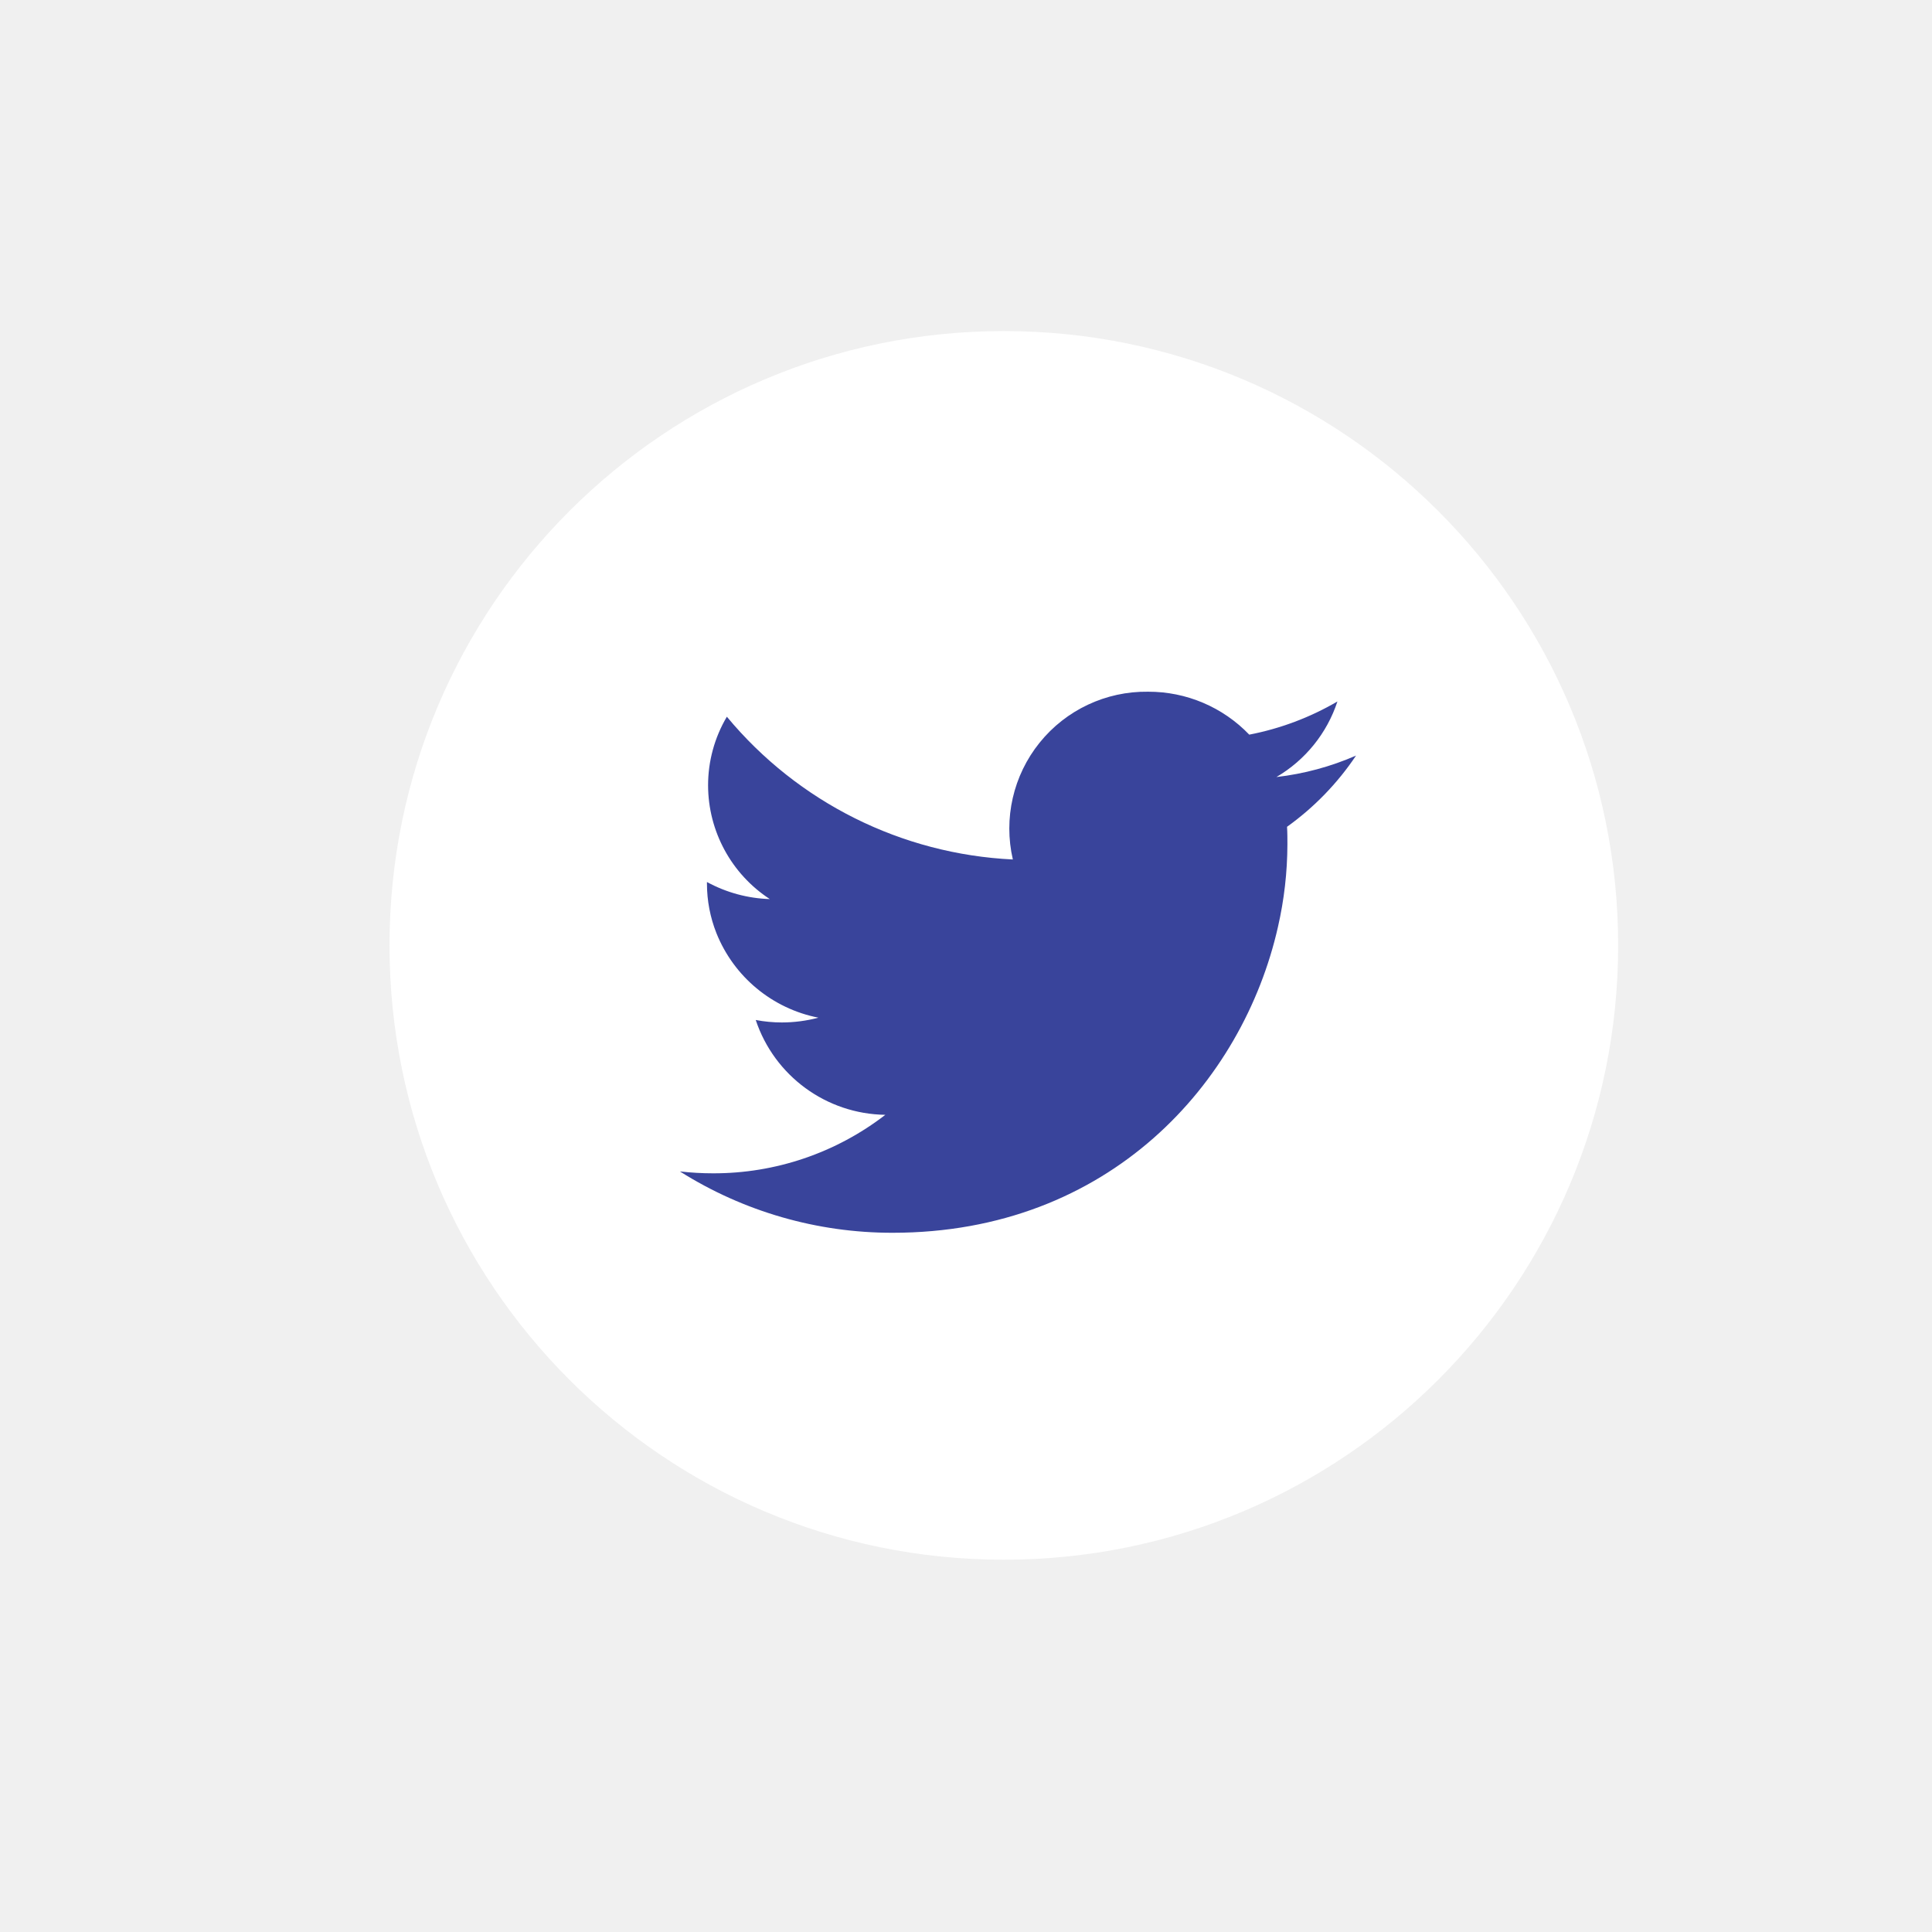
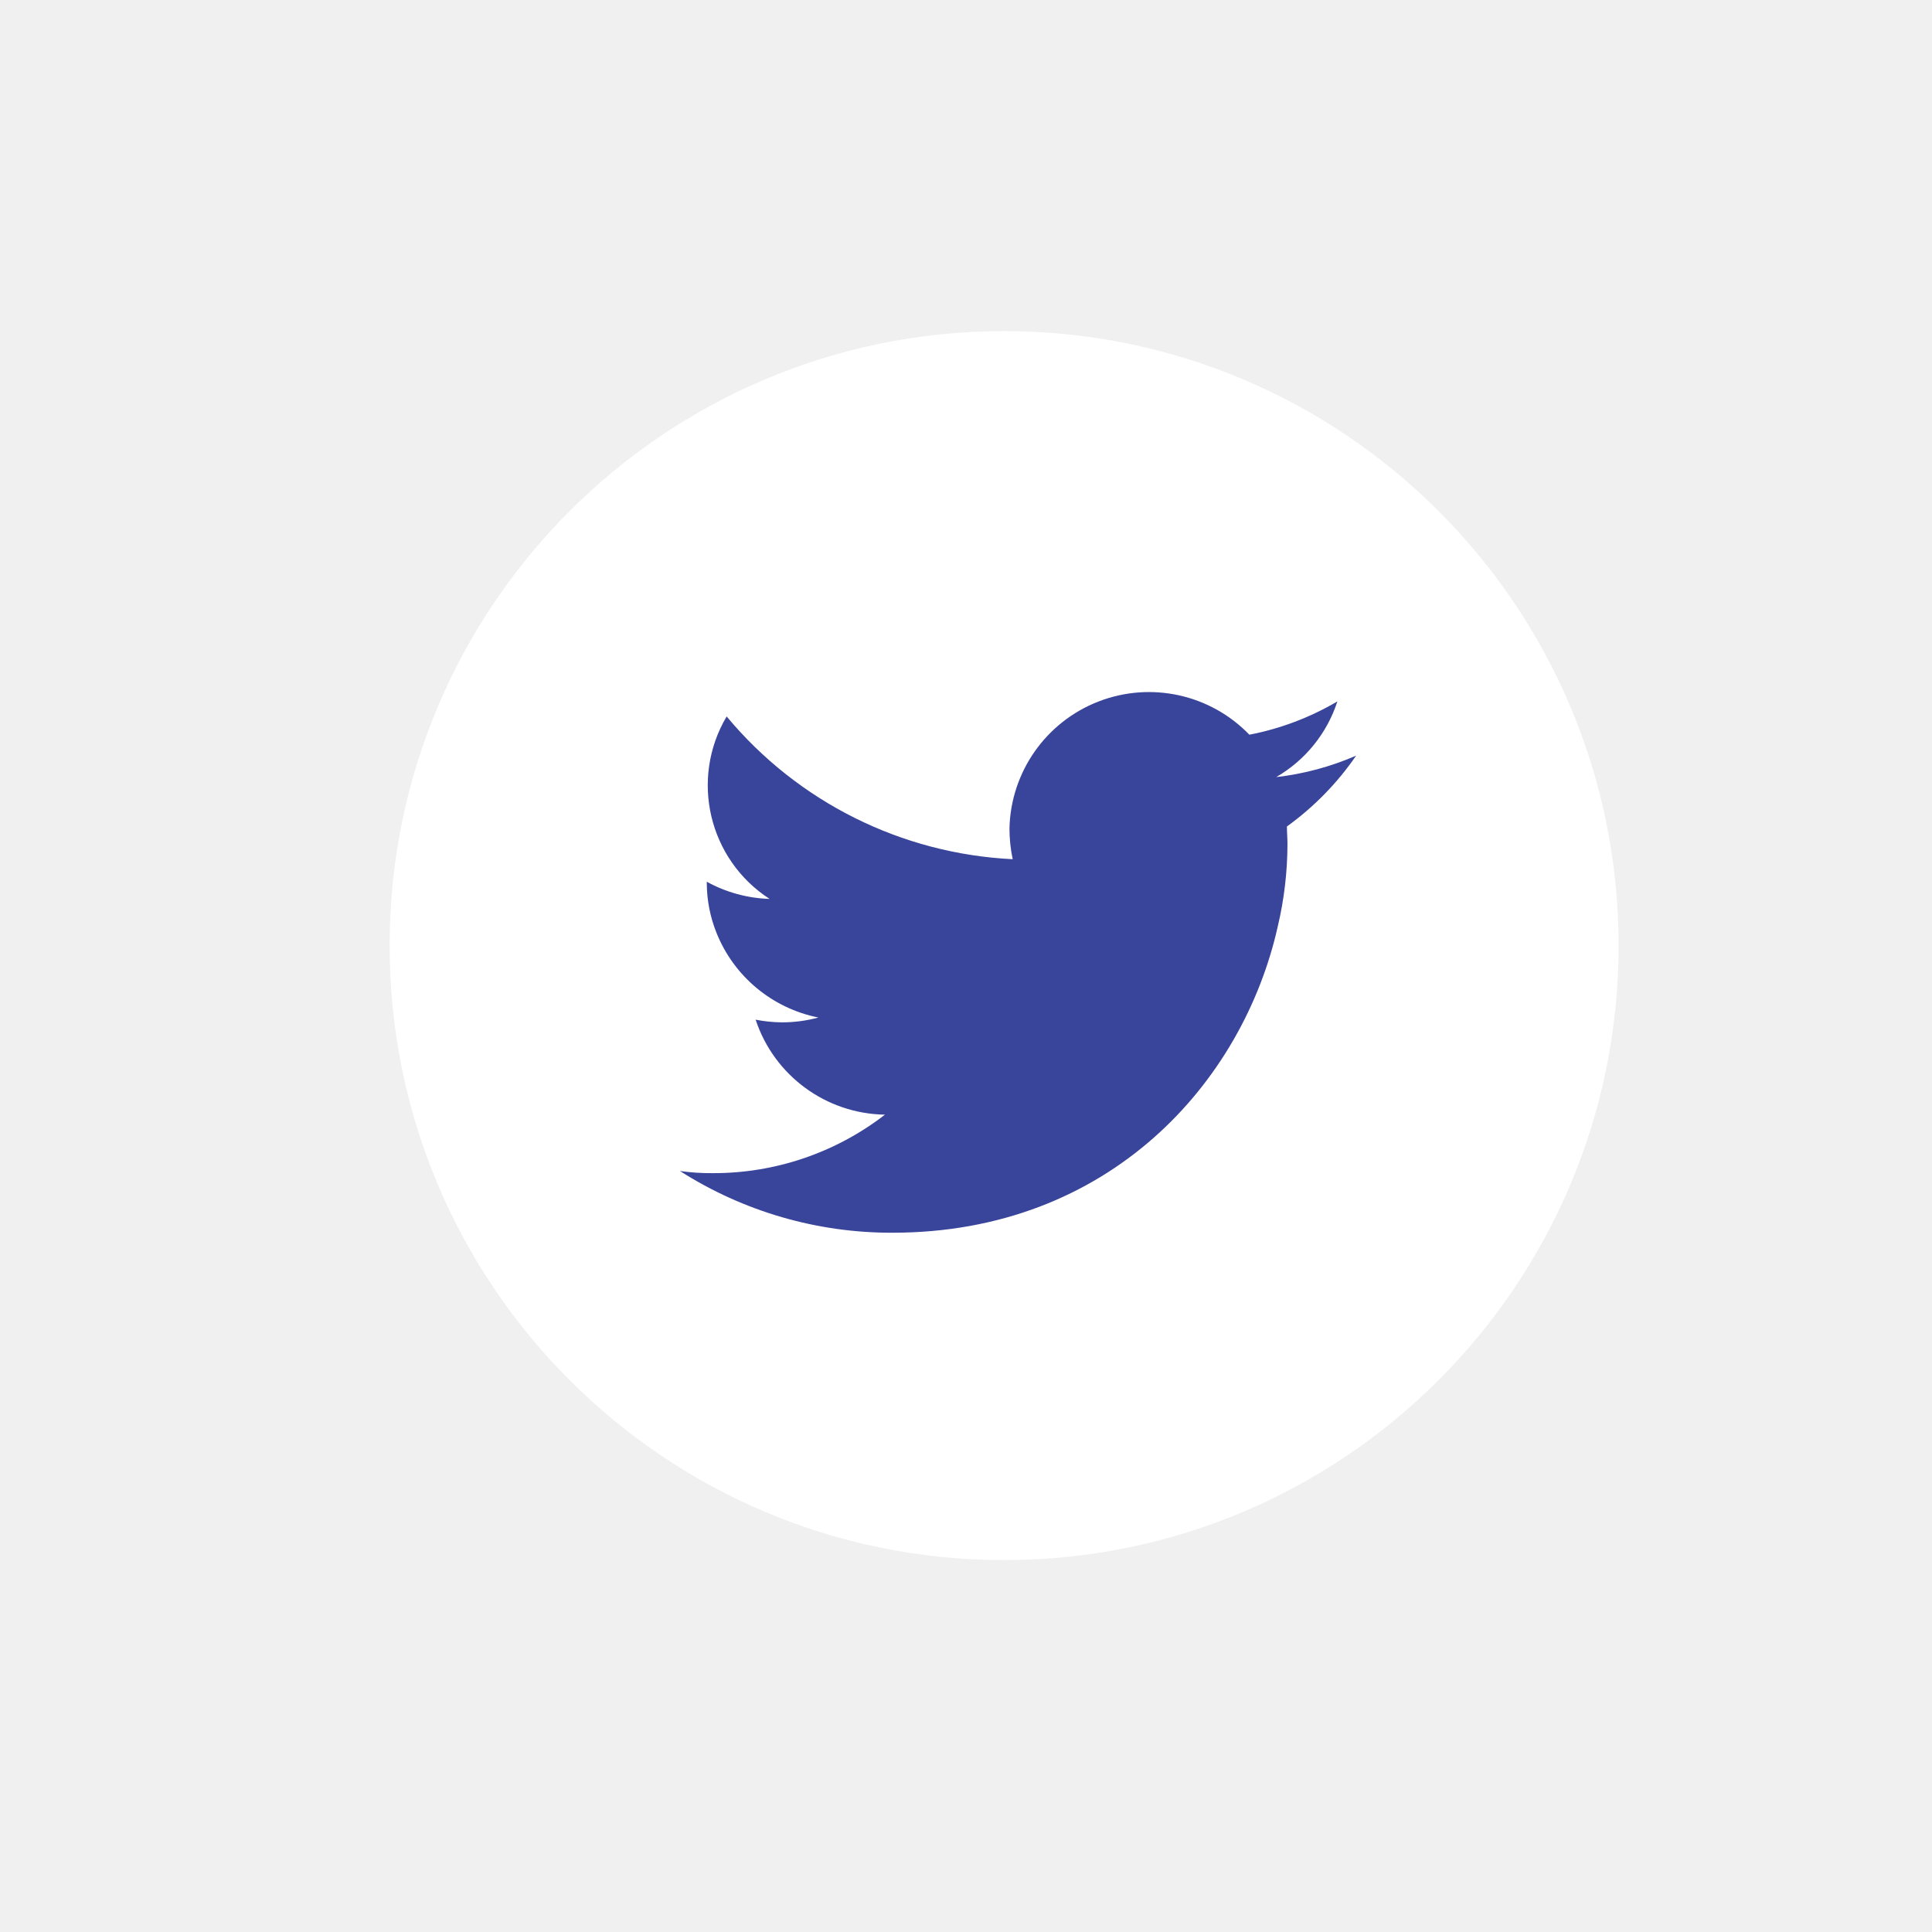
- <svg xmlns="http://www.w3.org/2000/svg" id="Layer_1" width="360" height="360" viewBox="0 0 360 360">
-   <defs>
-     <style>.cls-1{fill:#fff}.cls-2{fill:#39449b}</style>
-   </defs>
-   <circle cx="187.05" cy="176.16" r="114.47" class="cls-1" />
-   <path id="_Path_" d="M252.68 140.79a51.84 51.84 0 0 1-14.84 4 25.58 25.58 0 0 0 11.37-14.08 52.17 52.17 0 0 1-16.43 6.18 26 26 0 0 0-18.86-8 25.5 25.5 0 0 0-25.19 31.26 73.8 73.8 0 0 1-53.29-26.6 25.09 25.09 0 0 0-3.5 12.8 25.37 25.37 0 0 0 11.5 21.18 26.15 26.15 0 0 1-11.71-3.18v.31a25.06 25.06 0 0 0 1.77 9.23 25.83 25.83 0 0 0 19 15.74 26.78 26.78 0 0 1-6.82.89 26.08 26.08 0 0 1-4.86-.46 25.83 25.83 0 0 0 24.15 17.67 52.31 52.31 0 0 1-32.11 10.9 54.67 54.67 0 0 1-6.17-.35 74.1 74.1 0 0 0 39.63 11.43c40.42 0 65.26-28 71.81-57a69.82 69.82 0 0 0 1.76-15.36c0-1.1 0-2.2-.07-3.29a51.75 51.75 0 0 0 12.86-13.27z" class="cls-2" />
+ <svg xmlns="http://www.w3.org/2000/svg" width="5in" height="5in" viewBox="0 0 360 360">
+   <circle cx="187.1" cy="176.2" r="114.5" fill="#fff" />
+   <path fill="#39449b" d="M252.7 140.8a52 52 0 0 1-14.9 4 25.3 25.3 0 0 0 11.4-14.1 51.6 51.6 0 0 1-16.4 6.2 26 26 0 0 0-44.7 17.4 27.8 27.8 0 0 0 .6 5.8 74 74 0 0 1-53.3-26.6 25.2 25.2 0 0 0 8 34 25.9 25.9 0 0 1-11.7-3.2v.3a25.1 25.1 0 0 0 1.8 9.2 25.9 25.9 0 0 0 19 15.8 25.9 25.9 0 0 1-6.8.9 26.3 26.3 0 0 1-4.9-.5 25.8 25.8 0 0 0 24.1 17.7 52.2 52.2 0 0 1-32.1 10.9 40.8 40.8 0 0 1-6.1-.4 73.2 73.2 0 0 0 39.6 11.5c40.4 0 65.3-28 71.8-57.1a67.2 67.2 0 0 0 1.8-15.3c0-1.1-.1-2.2-.1-3.3a53.9 53.9 0 0 0 12.9-13.2z" />
</svg>
